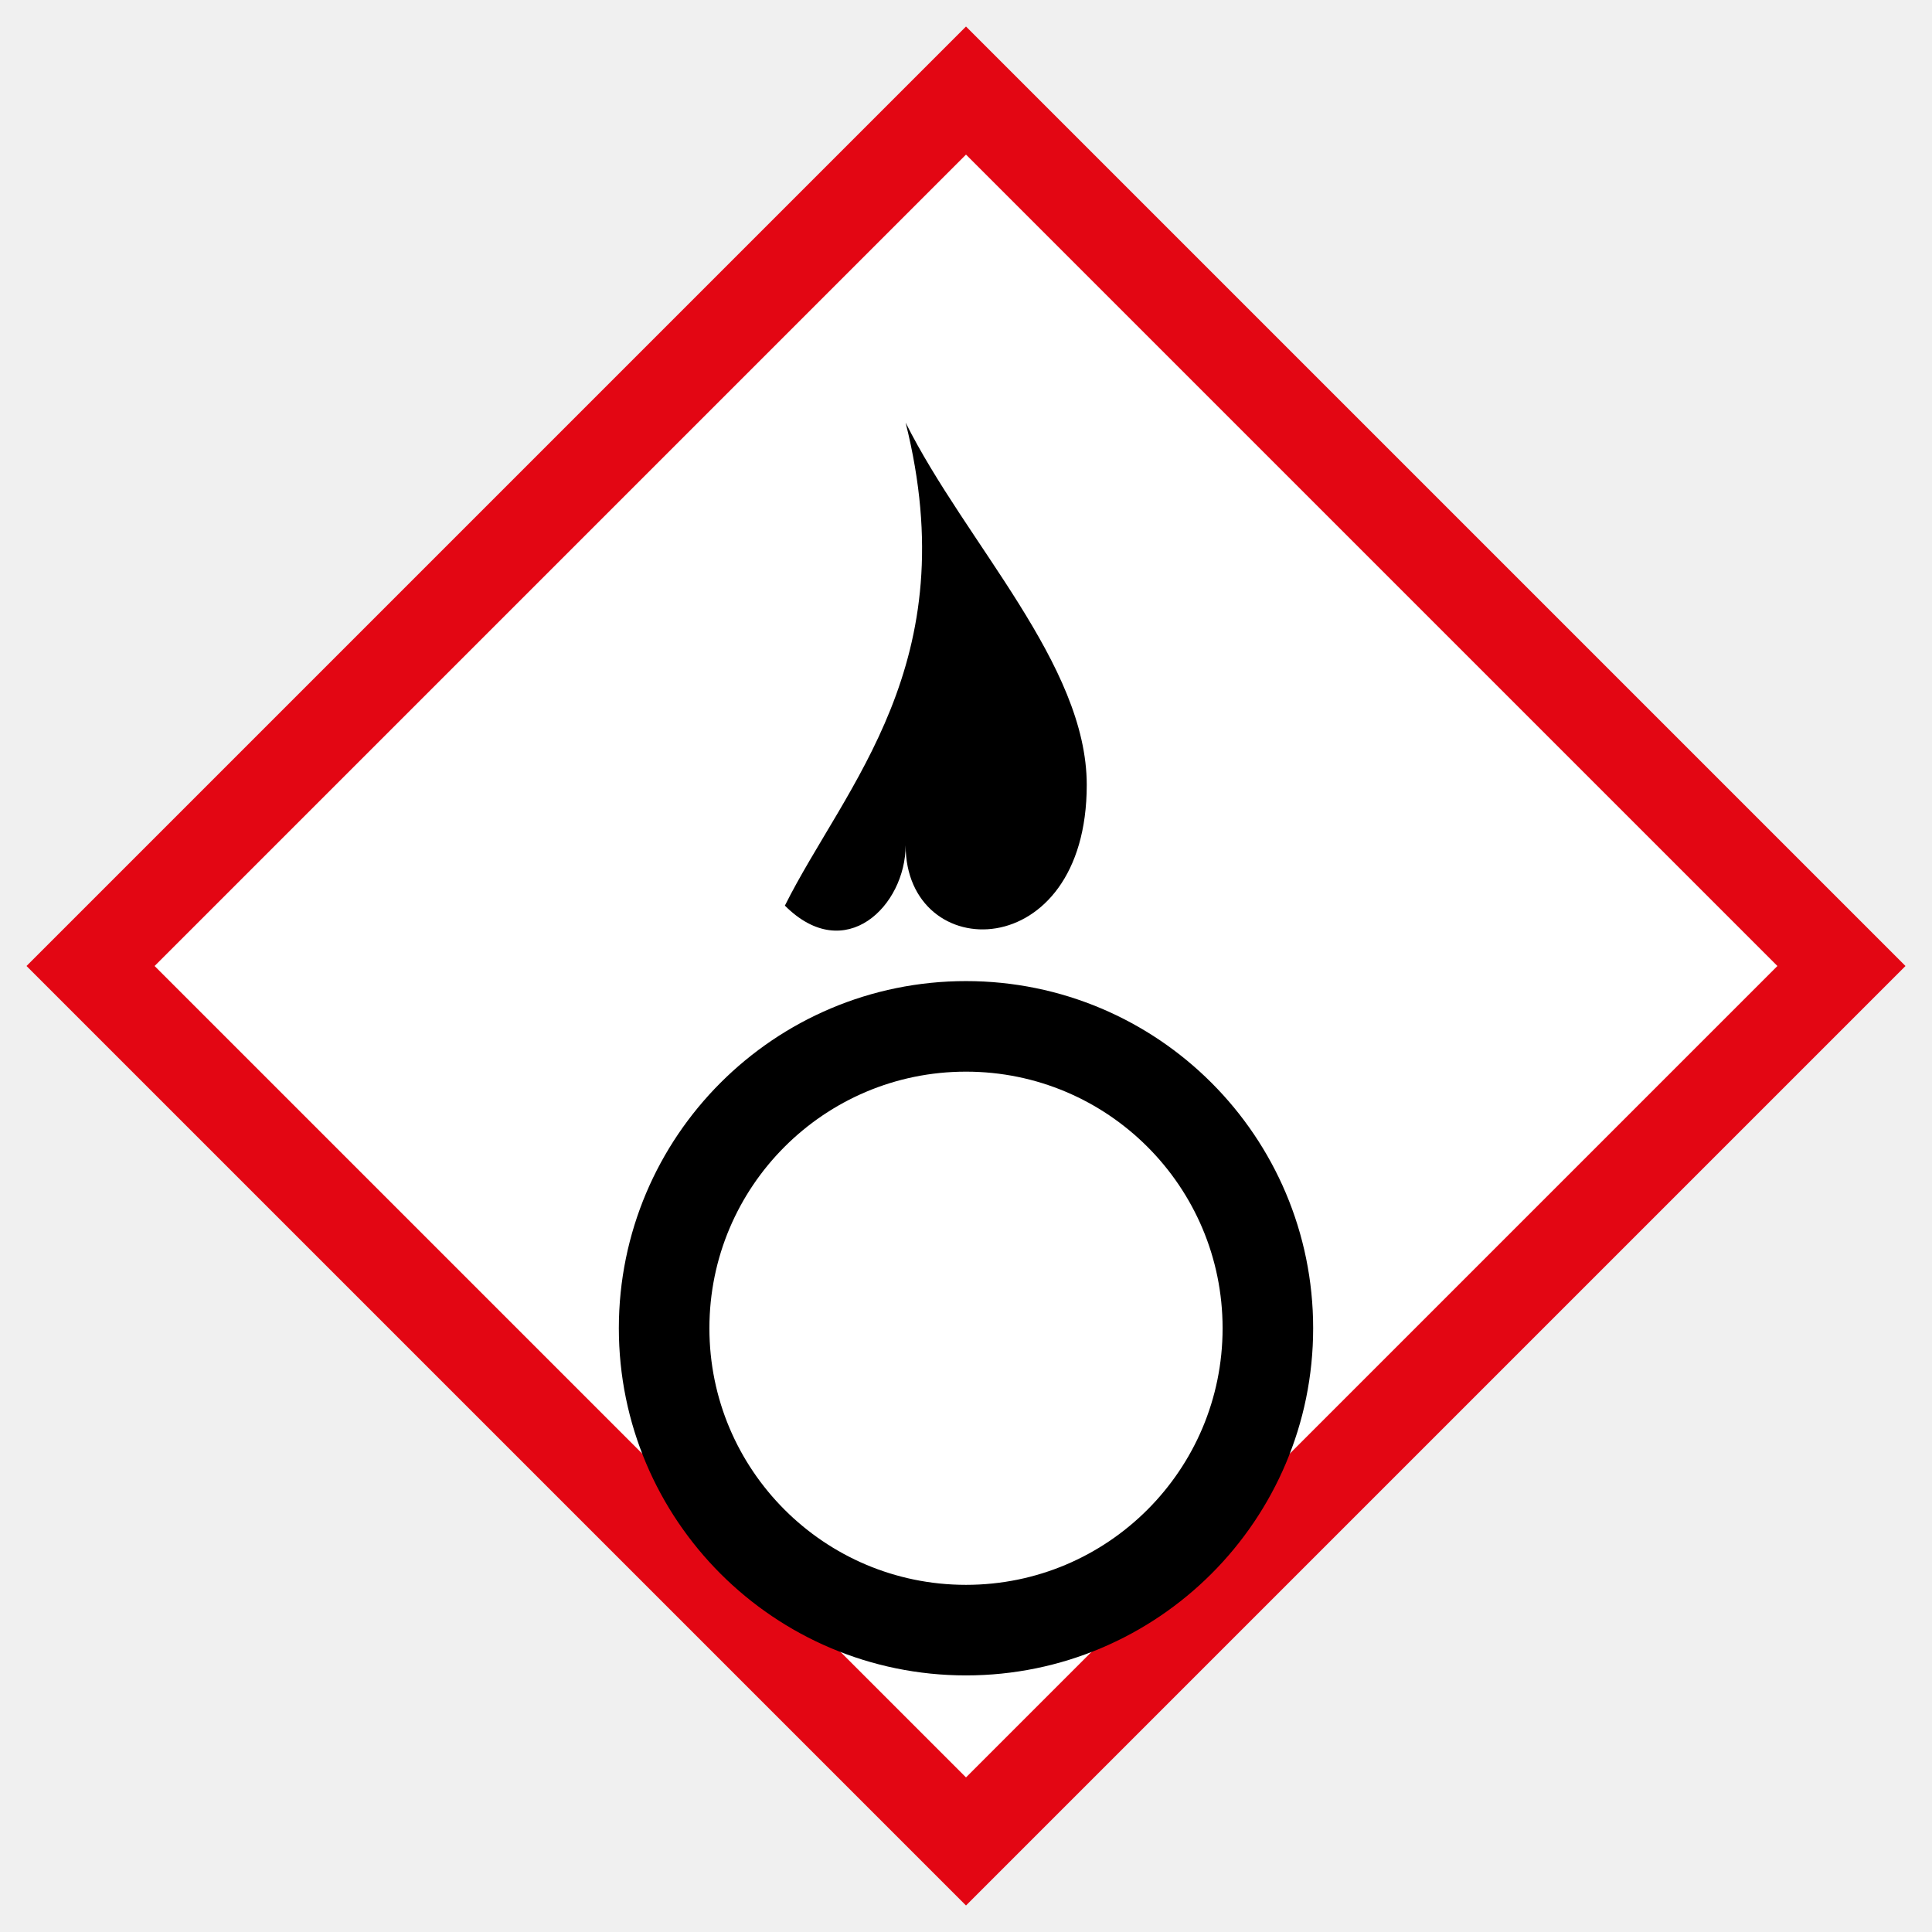
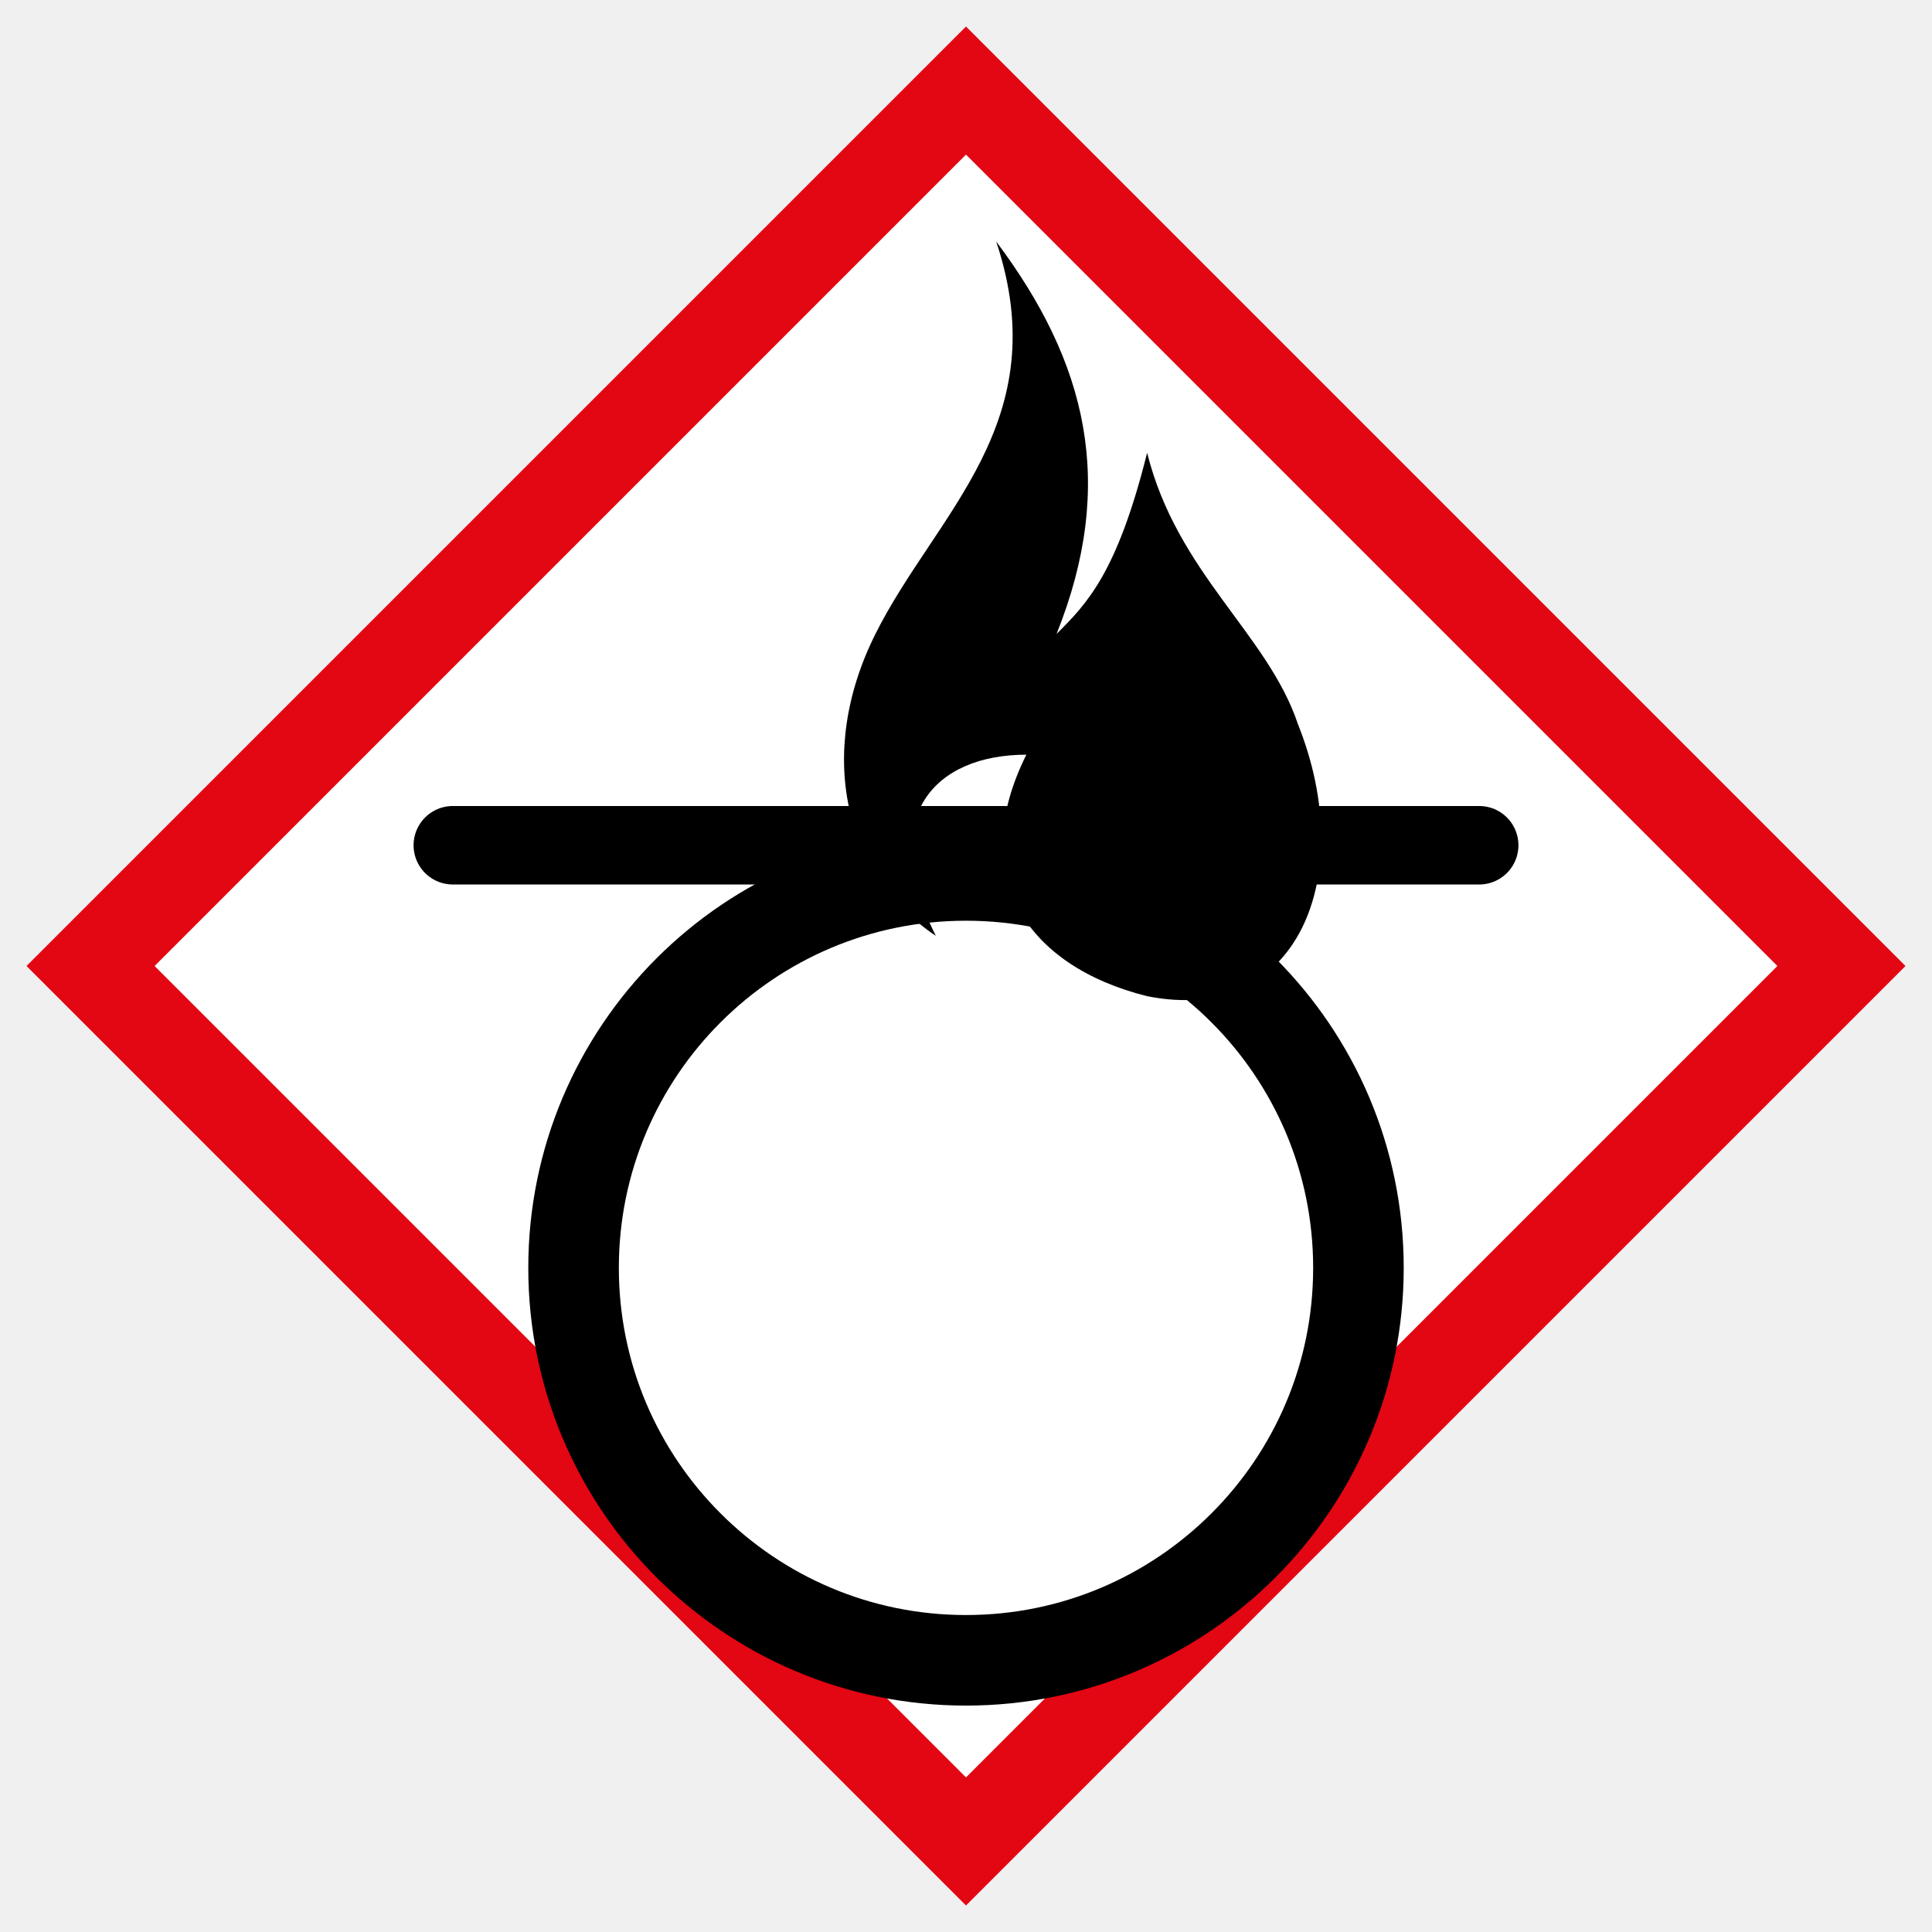
<svg xmlns="http://www.w3.org/2000/svg" viewBox="0 0 64 64" role="img" aria-label="GHS03 — Oxidizing">
-   <path d="M32 3 L61 32 L32 61 L3 32 Z" fill="#fff" stroke="#e30613" stroke-width="3" stroke-linejoin="miter" />
-   <circle cx="32" cy="44" r="10" fill="none" stroke="#000" stroke-width="3" />
-   <path d="M30 14 C 32 22 28 26 26 30 C 28 32 30 30 30 28 C 30 32 36 32 36 26 C 36 22 32 18 30 14 Z" fill="#000" />
+   <path d="M32 3 L61 32 L32 61 L3 32 Z" fill="#fff" stroke="#E30613" stroke-width="3" stroke-linejoin="miter" />
+   <circle cx="32" cy="42" r="13" fill="none" stroke="#000" stroke-width="3" />
+   <path d="M15 28 L49 28" stroke="#000" stroke-width="2.6" stroke-linecap="round" />
+   <path d="M33 8            C 35 14 31 17 29 21            C 27 25 28 29 31 31            C 29 27 31 25 34 25            C 32 29 34 32 38 33            C 43 34 45 29 43 24            C 42 21 39 19 38 15            C 37 19 36 20 35 21            C 37 16 36 12 33 8 Z" fill="#000" />
</svg>
